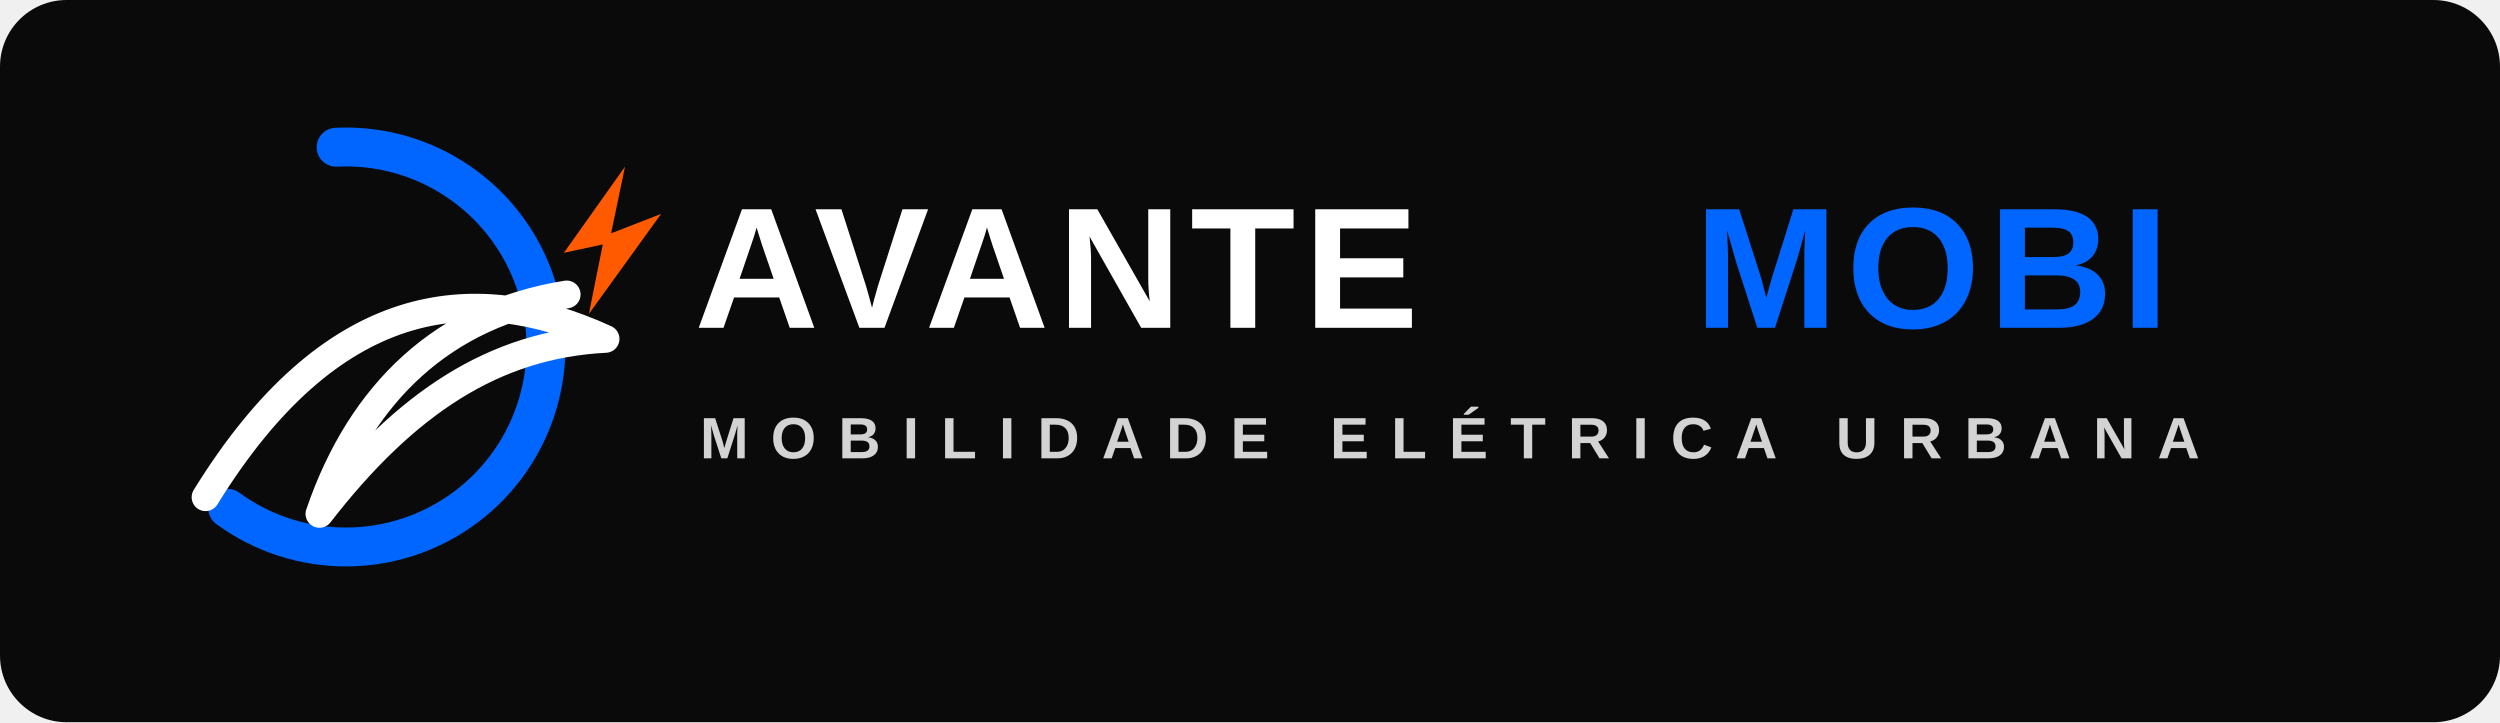
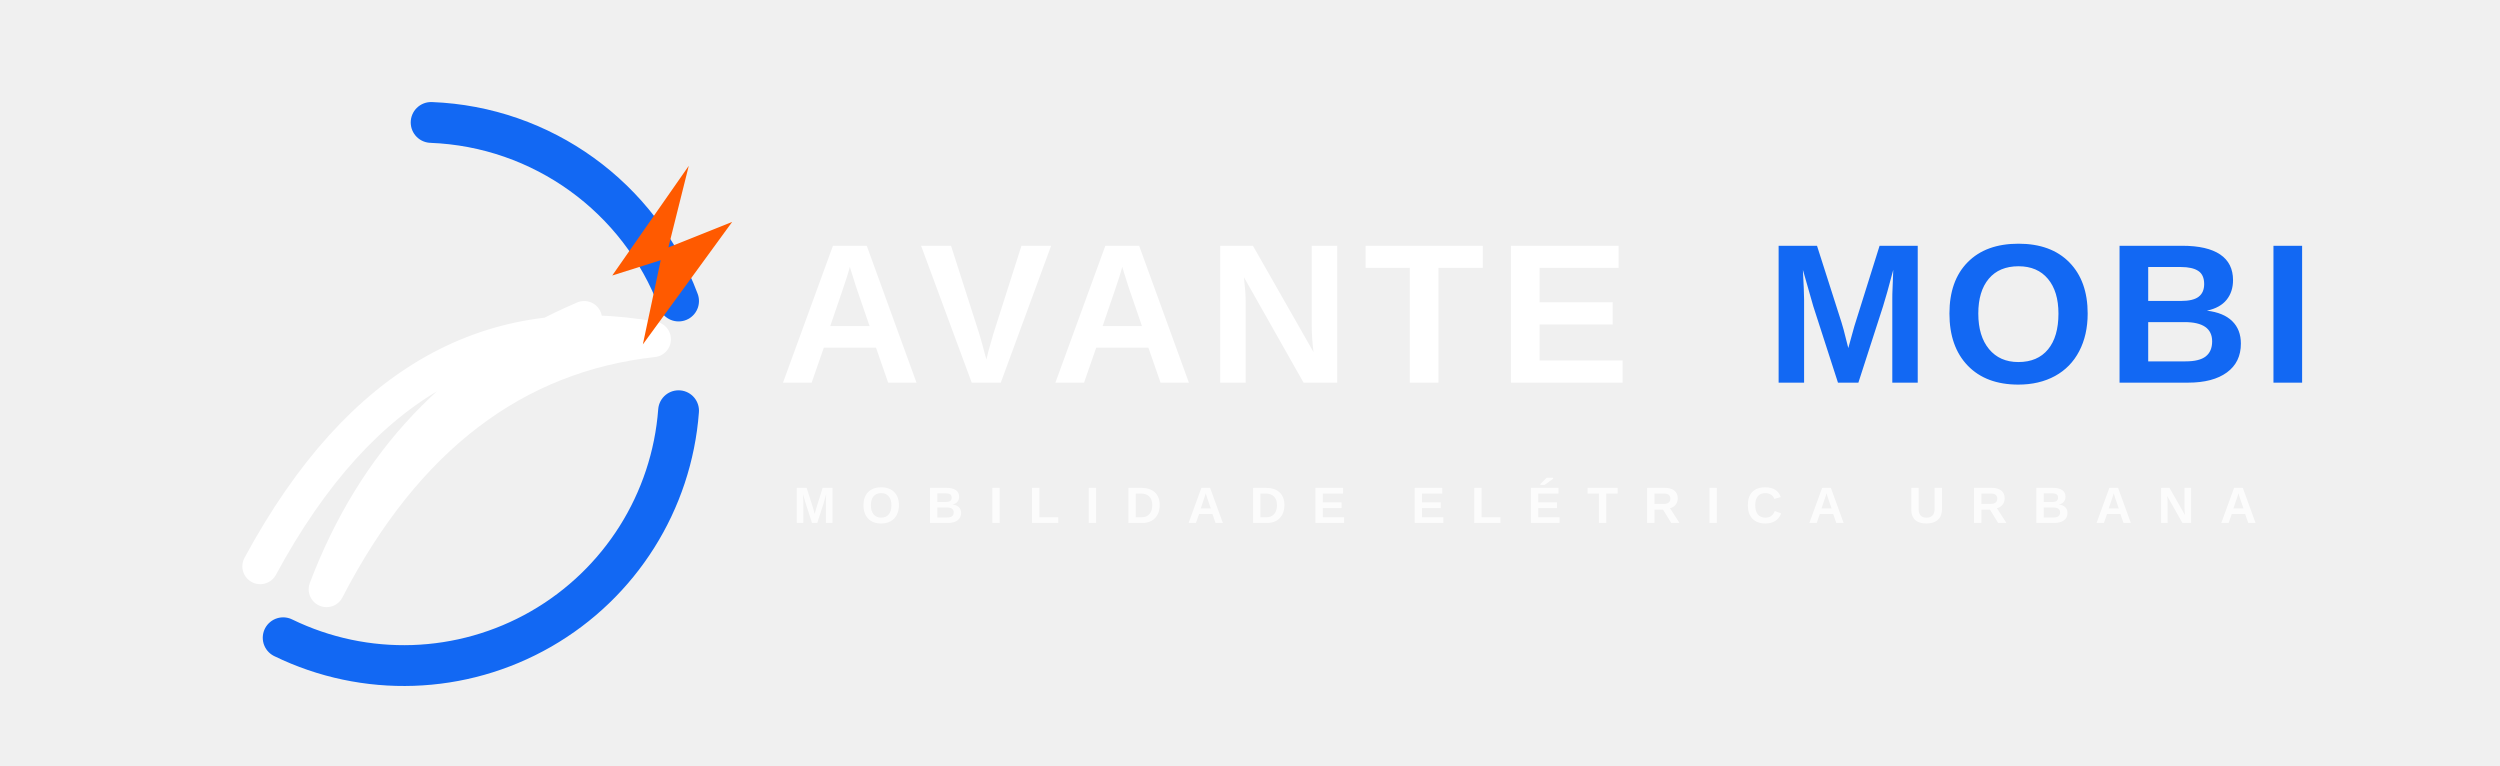
- <svg xmlns="http://www.w3.org/2000/svg" viewBox="0 0 900 260" role="img" aria-label="Avante Mobi">
-   <rect width="900" height="260" rx="24" fill="#0A0A0A" />
-   <g transform="translate(36 28)">
-     <path d="M85 25a72 72 0 1 1-39 130" fill="none" stroke="#0066FF" stroke-width="14" stroke-linecap="round" />
-     <path d="M38 151c45-73 96-79 144-57-40 2-72 23-103 63 15-44 45-72 89-79" fill="none" stroke="#fff" stroke-width="10" stroke-linecap="round" stroke-linejoin="round" />
-     <path d="M167 63l22-31-5 24 18-7-26 36 5-25z" fill="#FF5A00" />
+ <svg xmlns="http://www.w3.org/2000/svg" viewBox="0 0 980 300" role="img" aria-label="Avante Mobi">
+   <g transform="translate(24 20)">
+     <path d="M145 28 A108 108 0 0 1 242 98" fill="none" stroke="#1268F3" stroke-width="16" stroke-linecap="round" />
+     <path d="M242 141 A108 108 0 0 1 87 230" fill="none" stroke="#1268F3" stroke-width="16" stroke-linecap="round" />
+     <path d="M78 202 C118 128 170 102 232 113 C178 119 135 151 104 211 C123 161 156 126 205 105" fill="none" stroke="#FFFFFF" stroke-width="14" stroke-linecap="round" stroke-linejoin="round" />
+     <path d="M216 88 L246 45 L238 77 L263 67 L228 115 L235 82 Z" fill="#FF5A00" />
  </g>
-   <text x="250" y="118" fill="#FFFFFF" font-family="Arial,Helvetica,sans-serif" font-size="62" font-weight="700" letter-spacing="3">AVANTE</text>
-   <text x="610" y="118" fill="#0066FF" font-family="Arial,Helvetica,sans-serif" font-size="62" font-weight="700" letter-spacing="3">MOBI</text>
-   <text x="252" y="165" fill="#FFFFFF" opacity=".82" font-family="Arial,Helvetica,sans-serif" font-size="21" font-weight="700" letter-spacing="8">MOBILIDADE ELÉTRICA URBANA</text>
+   <text x="305" y="150" fill="#FFFFFF" font-family="Arial,Helvetica,sans-serif" font-size="78" font-weight="700" letter-spacing="5">AVANTE</text>
+   <text x="692" y="150" fill="#1268F3" font-family="Arial,Helvetica,sans-serif" font-size="78" font-weight="700" letter-spacing="4">MOBI</text>
+   <text x="311" y="205" fill="#FFFFFF" opacity=".82" font-family="Arial,Helvetica,sans-serif" font-size="20" font-weight="700" letter-spacing="10">MOBILIDADE ELÉTRICA URBANA</text>
</svg>
